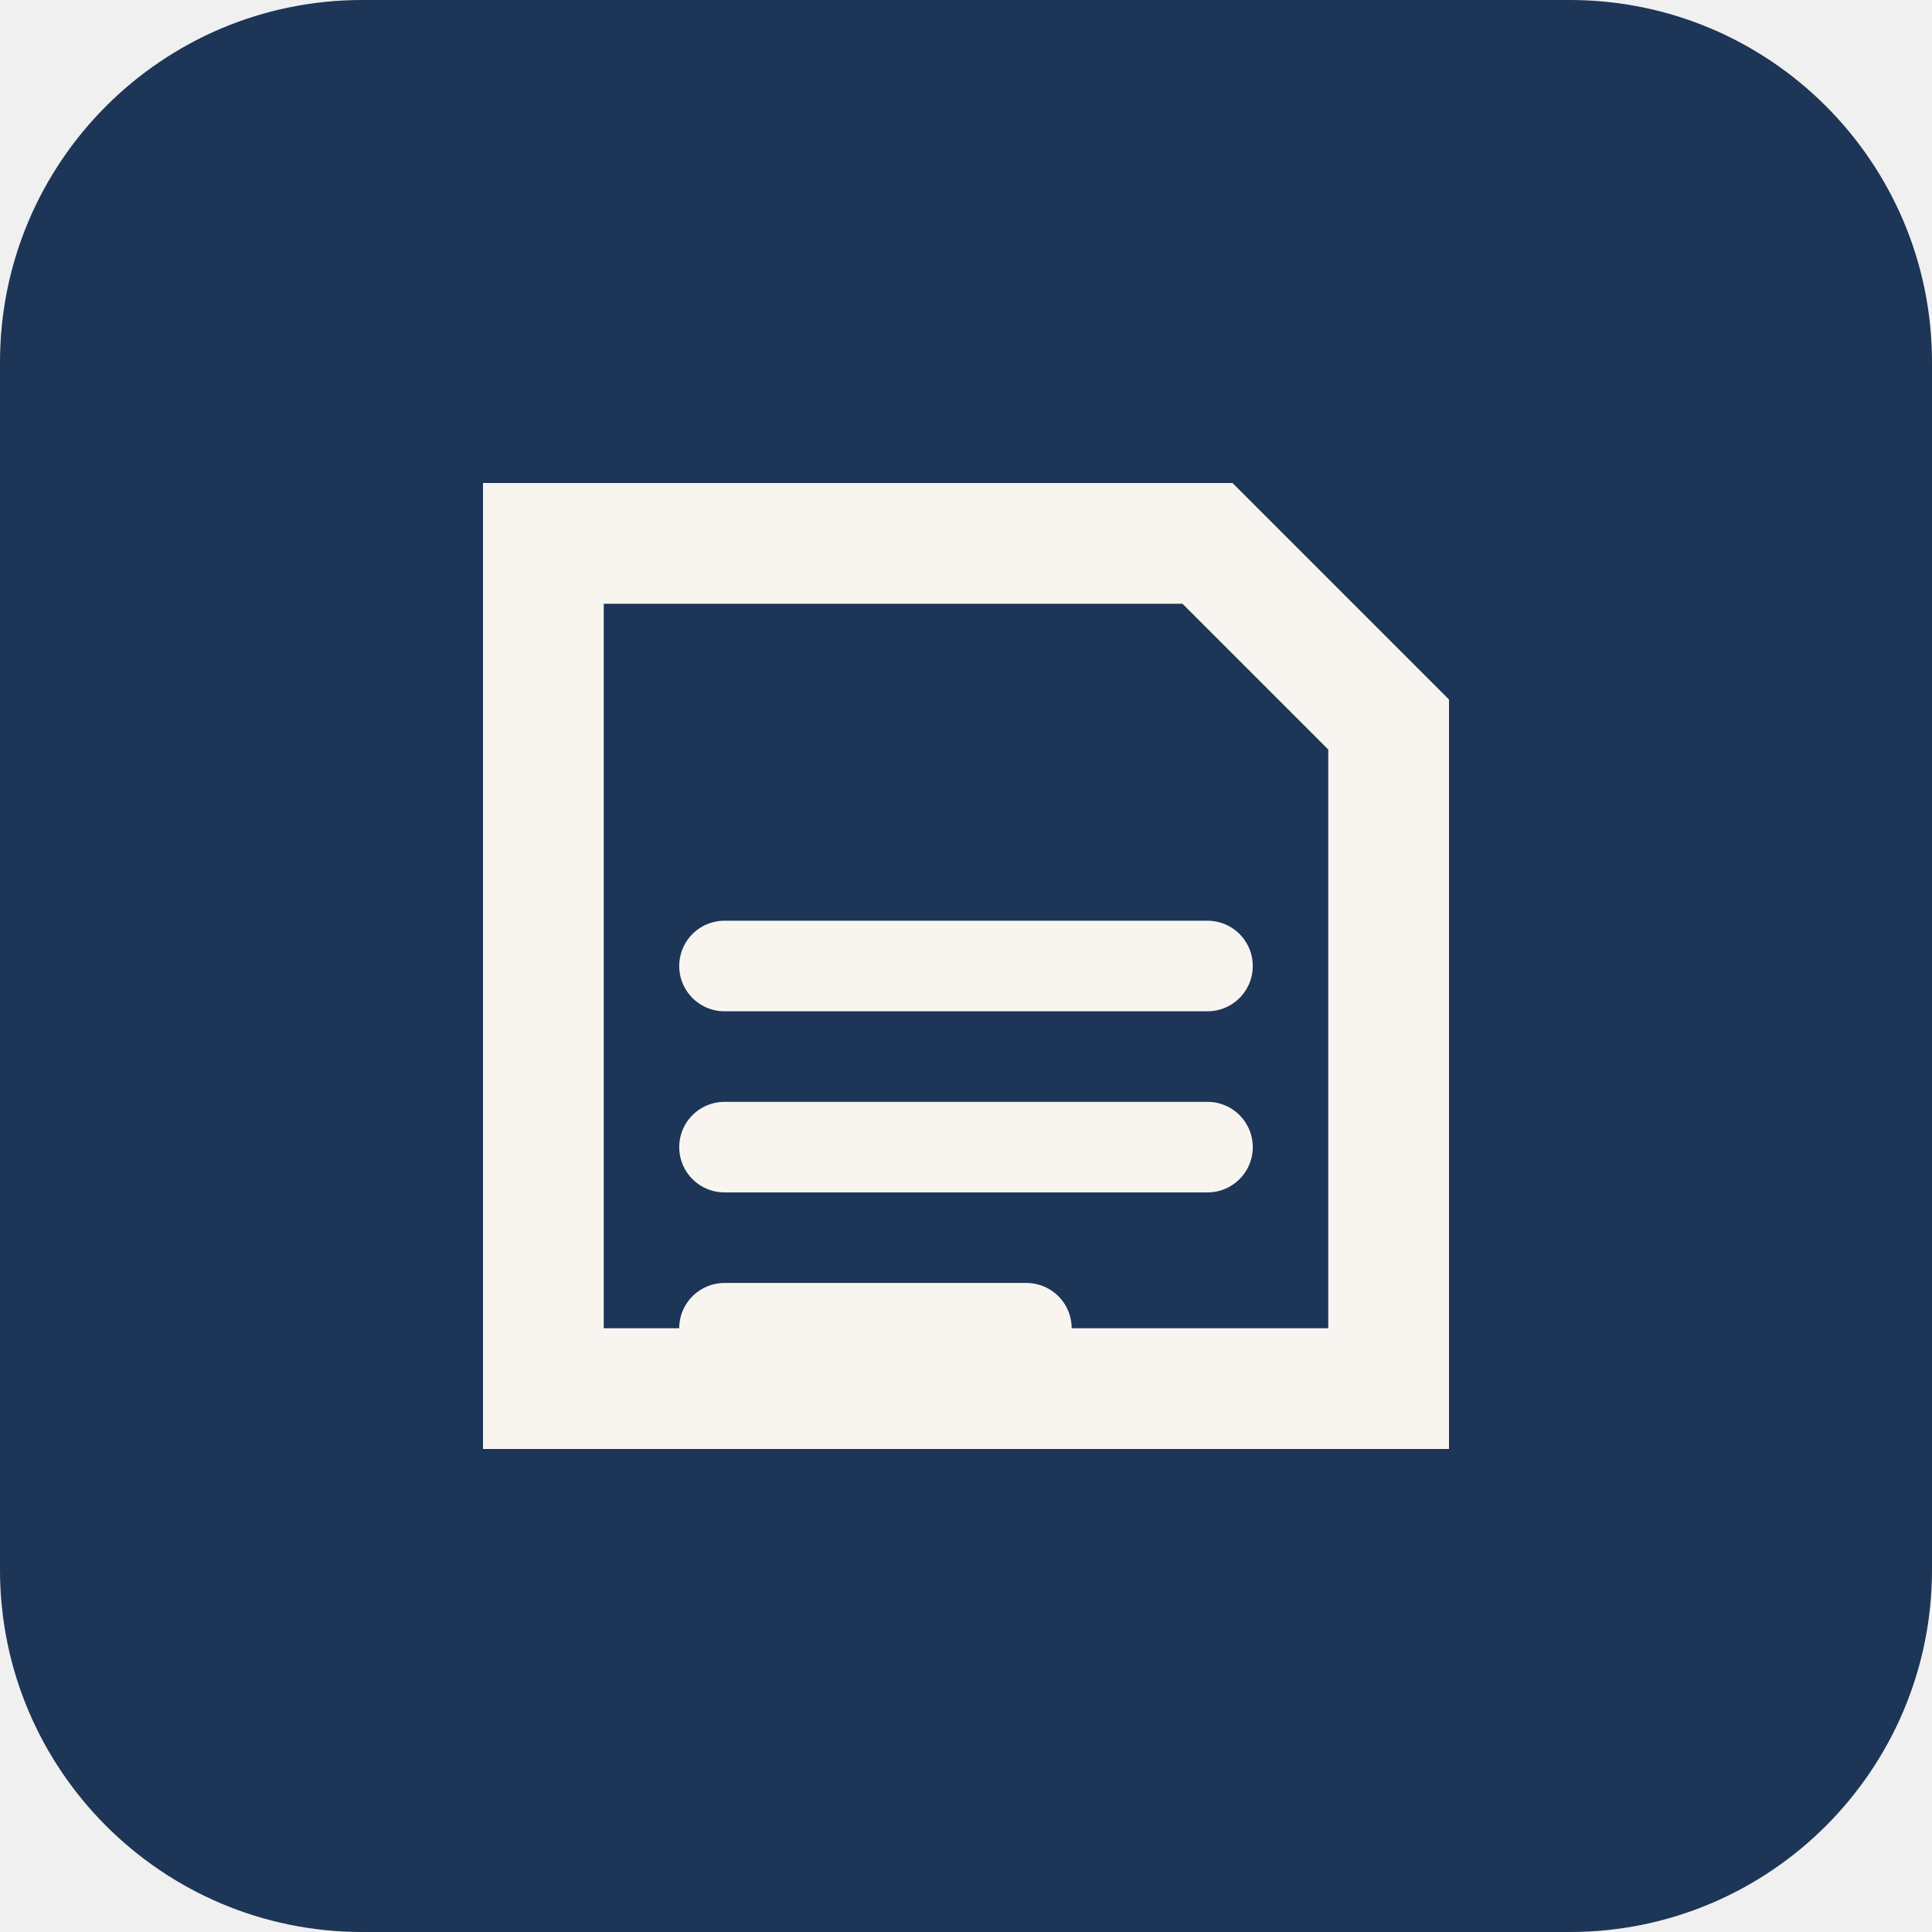
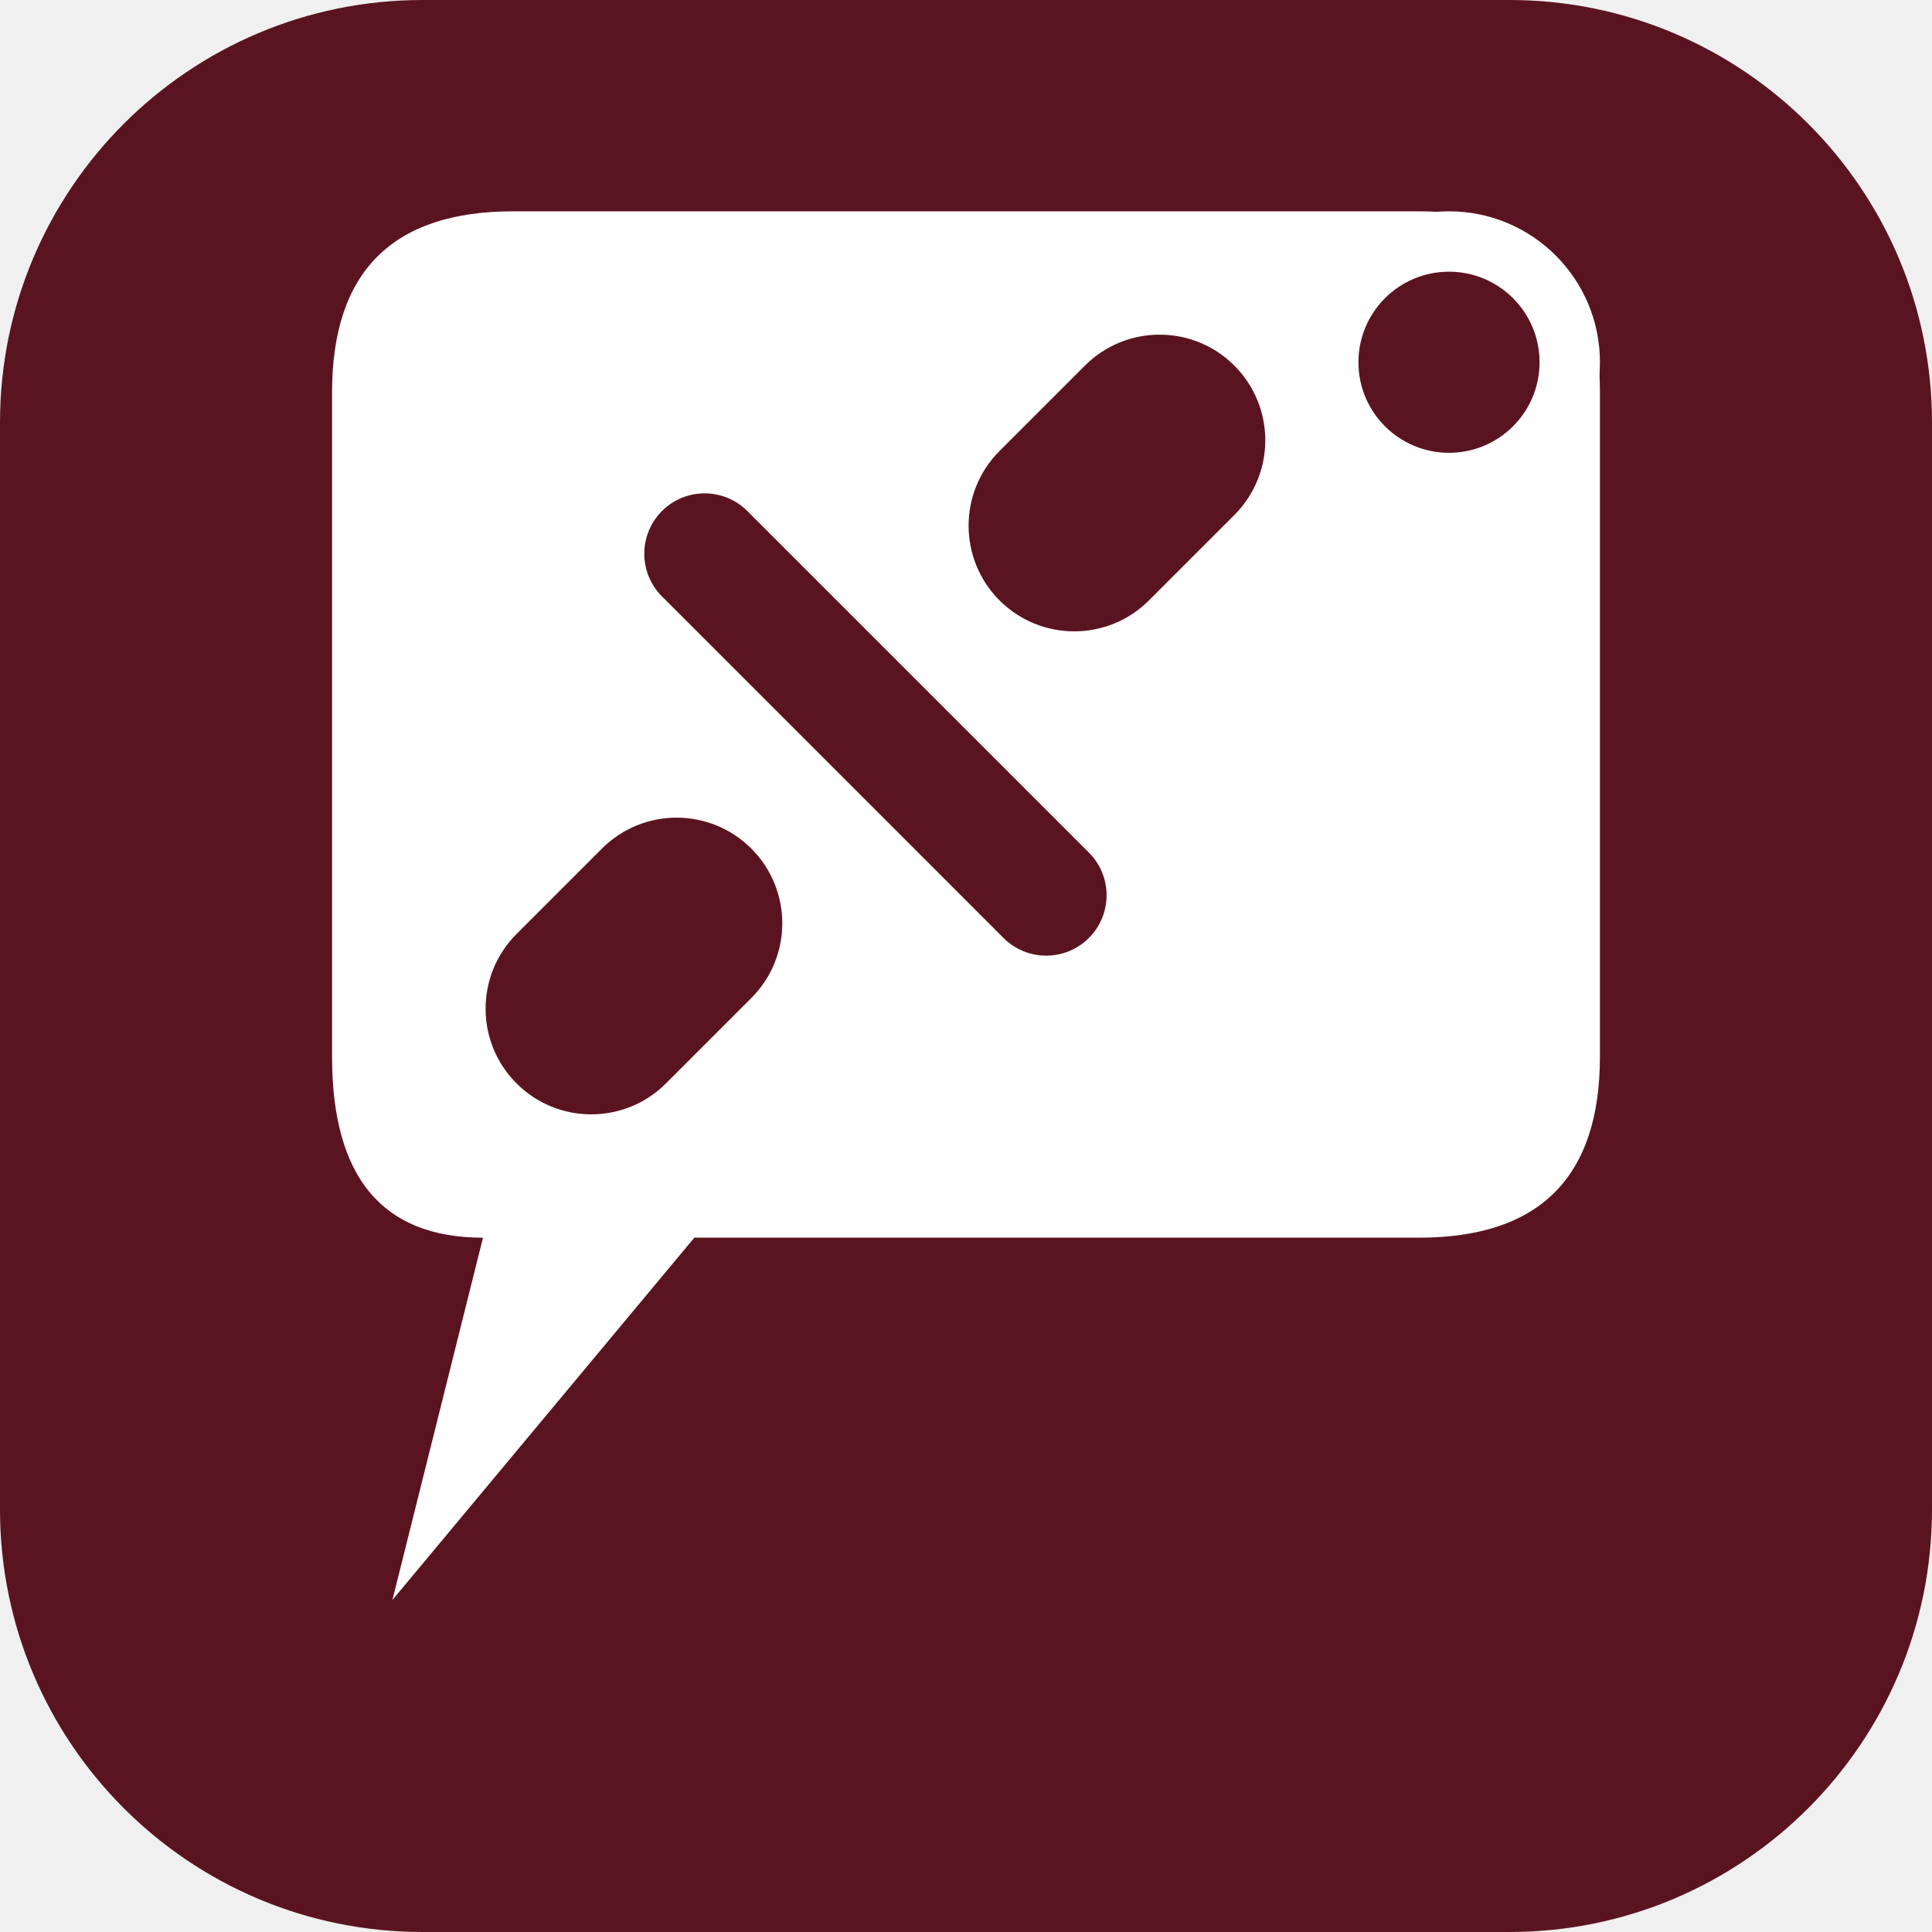
- <svg xmlns="http://www.w3.org/2000/svg" viewBox="0 0 32 32">
-   <rect width="32" height="32" rx="6" fill="#1d3557" />
-   <path d="M9 9h11l3 3v11H9z" fill="none" stroke="#f8f5f0" stroke-width="2" />
-   <path d="M12 16h8M12 19h8M12 22h5" stroke="#f8f5f0" stroke-width="1.5" stroke-linecap="round" />
+ <svg xmlns="http://www.w3.org/2000/svg" viewBox="0 0 64 64">
+   <rect width="64" height="64" rx="14" fill="#5A1420" />
+   <path d="M11 13 Q11 7 17 7 L47 7 Q53 7 53 13 L53 35 Q53 41 47 41 L23 41 L13 53 L16 41 Q11 41 11 35 Z" fill="white" />
+   <rect x="-5.5" y="-3.5" width="11" height="7" rx="3.5" fill="#5A1420" transform="translate(37,16) rotate(-45)" />
+   <rect x="-5.5" y="-3.5" width="11" height="7" rx="3.5" fill="#5A1420" transform="translate(21,32) rotate(-45)" />
+   <rect x="-2" y="-10" width="4" height="20" rx="2" fill="#5A1420" transform="translate(29,24) rotate(-45)" />
+   <circle cx="48" cy="12" r="5" fill="white" />
+   <circle cx="48" cy="12" r="3" fill="#5A1420" />
</svg>
